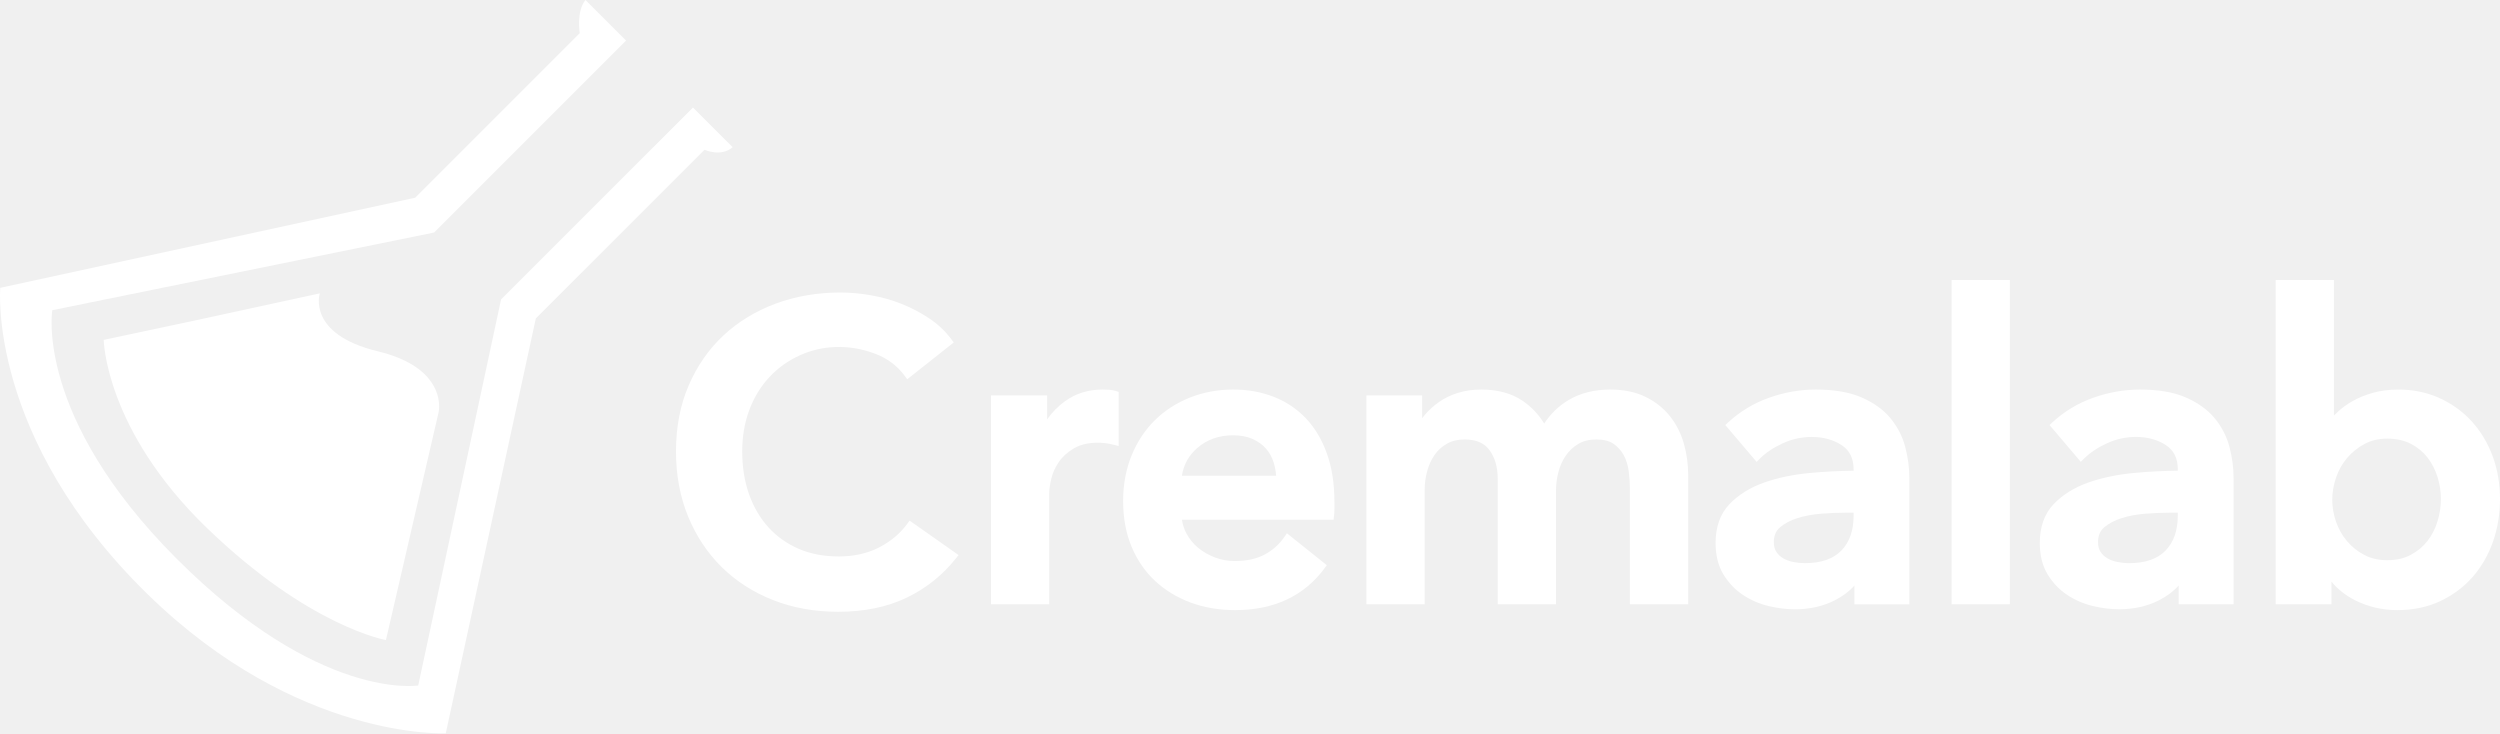
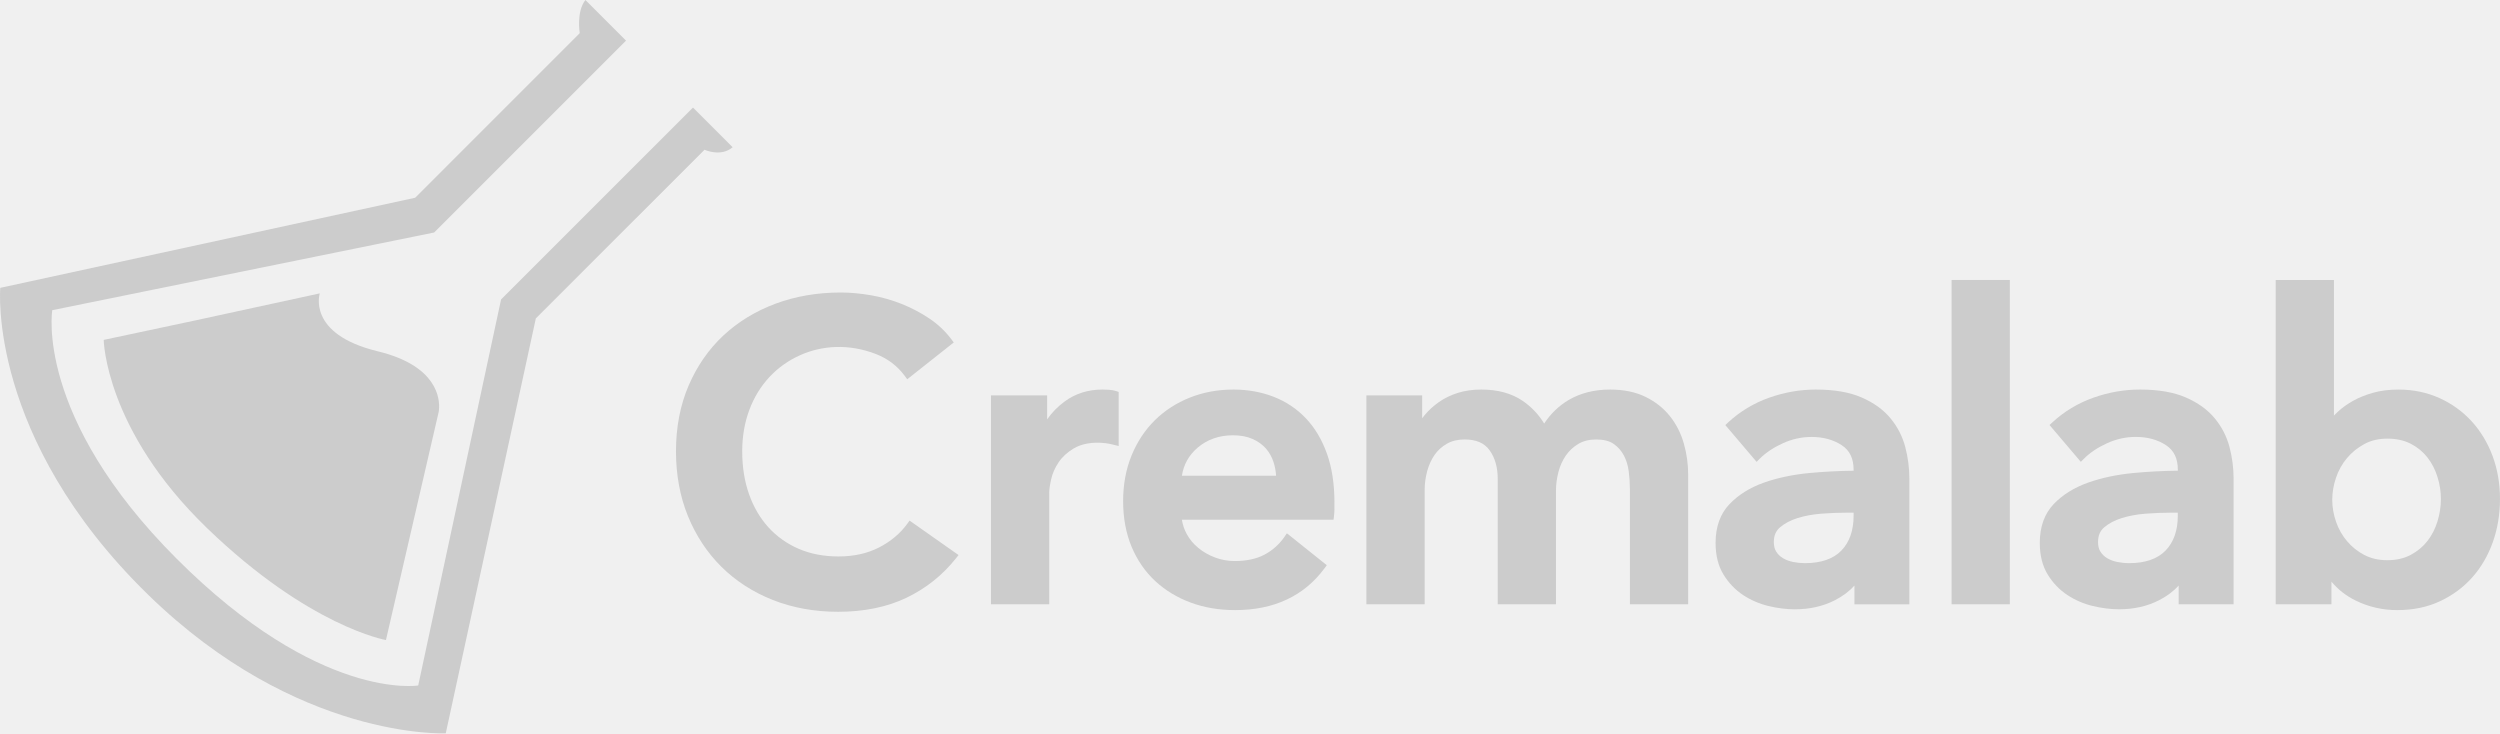
<svg xmlns="http://www.w3.org/2000/svg" version="1.1" id="Layer_1" x="0px" y="0px" width="146.35px" height="42.931px" viewBox="0 0 146.35 42.931" enable-background="new 0 0 146.35 42.931" xml:space="preserve">
  <g>
    <g>
      <g>
        <g>
-           <path fill="#FFFFFF" d="M41.243,8.767c0,0,0.961,0.443,1.646-0.149l-2.322-2.321L29.333,17.528l-4.851,22.6      c0,0-5.775,0.945-14.14-7.42c-8.331-8.332-7.281-14.55-7.281-14.55l22.354-4.548L36.648,2.377L34.271,0      c-0.545,0.689-0.333,1.94-0.333,1.94l-9.633,9.635L0.016,16.85c0,0-0.776,8.761,8.647,17.957      c8.75,8.542,17.432,8.121,17.432,8.121l5.273-24.289L41.243,8.767z" />
-           <path fill="#FFFFFF" d="M12.129,30.924c5.982,5.773,10.464,6.544,10.464,6.544l3.084-13.338c0,0,0.016-0.062,0.023-0.174      c0.049-0.592-0.074-2.542-3.59-3.392c-4.171-1.011-3.389-3.39-3.389-3.39l-7.321,1.59l-5.329,1.133      C6.071,19.897,6.145,25.149,12.129,30.924z" />
+           <path fill="#cccccc" d="M41.243,8.767c0,0,0.961,0.443,1.646-0.149l-2.322-2.321L29.333,17.528l-4.851,22.6      c0,0-5.775,0.945-14.14-7.42c-8.331-8.332-7.281-14.55-7.281-14.55l22.354-4.548L36.648,2.377L34.271,0      c-0.545,0.689-0.333,1.94-0.333,1.94l-9.633,9.635L0.016,16.85c0,0-0.776,8.761,8.647,17.957      c8.75,8.542,17.432,8.121,17.432,8.121l5.273-24.289L41.243,8.767z" />
+           <path fill="#cccccc" d="M12.129,30.924c5.982,5.773,10.464,6.544,10.464,6.544l3.084-13.338c0,0,0.016-0.062,0.023-0.174      c0.049-0.592-0.074-2.542-3.59-3.392c-4.171-1.011-3.389-3.39-3.389-3.39l-7.321,1.59l-5.329,1.133      C6.071,19.897,6.145,25.149,12.129,30.924z" />
        </g>
        <g>
-           <path fill="#FFFFFF" d="M53.11,30.664c-0.416,0.571-0.973,1.037-1.654,1.386s-1.477,0.525-2.365,0.525      c-0.862,0-1.647-0.15-2.332-0.446c-0.684-0.295-1.279-0.716-1.769-1.252c-0.49-0.538-0.873-1.19-1.139-1.94      c-0.268-0.754-0.402-1.601-0.402-2.516c0-0.866,0.139-1.679,0.414-2.416c0.272-0.734,0.668-1.383,1.176-1.929      c0.506-0.546,1.119-0.98,1.82-1.292c1.247-0.554,2.812-0.682,4.423-0.057c0.688,0.268,1.254,0.697,1.682,1.279l0.146,0.196      l2.723-2.155l-0.139-0.185c-0.357-0.477-0.797-0.891-1.307-1.229c-0.502-0.335-1.043-0.618-1.611-0.844      c-0.564-0.225-1.166-0.395-1.783-0.503c-0.615-0.107-1.215-0.163-1.781-0.163c-1.36,0-2.64,0.22-3.804,0.651      c-1.168,0.434-2.195,1.06-3.055,1.86c-0.861,0.803-1.547,1.789-2.039,2.933c-0.492,1.142-0.742,2.438-0.742,3.853      c0,1.38,0.237,2.658,0.703,3.799c0.467,1.142,1.127,2.14,1.963,2.968c0.836,0.827,1.847,1.479,3.006,1.937      c1.158,0.458,2.443,0.69,3.821,0.69c1.514,0,2.857-0.275,3.996-0.819c1.137-0.543,2.111-1.318,2.898-2.307l0.156-0.195      l-2.869-2.017L53.11,30.664z" />
-           <path fill="#FFFFFF" d="M64.922,22.817c-0.137-0.008-0.264-0.013-0.381-0.013c-0.832,0-1.57,0.229-2.195,0.682      c-0.406,0.294-0.758,0.65-1.047,1.064v-1.402h-3.287v12.226h3.41v-6.529c0-0.194,0.039-0.465,0.117-0.805      c0.074-0.33,0.219-0.657,0.432-0.975c0.207-0.312,0.504-0.584,0.879-0.81c0.441-0.265,1.08-0.404,1.871-0.311      c0.127,0.015,0.287,0.046,0.473,0.093l0.293,0.073v-3.167l-0.162-0.054C65.209,22.853,65.075,22.828,64.922,22.817z" />
-           <path fill="#FFFFFF" d="M76.439,24.481c-0.527-0.553-1.162-0.976-1.885-1.256c-0.719-0.279-1.509-0.421-2.349-0.421      c-0.908,0-1.766,0.158-2.549,0.47c-0.785,0.313-1.475,0.759-2.049,1.324c-0.576,0.567-1.035,1.262-1.363,2.062      s-0.496,1.699-0.496,2.673c0,0.991,0.168,1.891,0.496,2.675c0.33,0.787,0.795,1.461,1.379,2.004      c0.584,0.542,1.281,0.966,2.074,1.261c0.791,0.294,1.668,0.443,2.605,0.443c2.271,0,4.033-0.823,5.234-2.446l0.135-0.184      l-2.336-1.867l-0.143,0.208c-0.305,0.44-0.695,0.79-1.166,1.04c-0.468,0.25-1.056,0.376-1.75,0.376      c-0.393,0-0.777-0.069-1.141-0.205c-0.367-0.138-0.699-0.326-0.986-0.562c-0.285-0.232-0.516-0.513-0.688-0.835      c-0.135-0.248-0.225-0.521-0.273-0.814h8.878l0.025-0.208c0.018-0.14,0.027-0.28,0.027-0.42v-0.393      c0-1.082-0.148-2.044-0.443-2.859C77.383,25.729,76.967,25.034,76.439,24.481z M74.703,27.85h-5.515      c0.104-0.657,0.402-1.192,0.906-1.63c0.566-0.49,1.268-0.738,2.086-0.738c0.438,0,0.822,0.071,1.141,0.213      c0.316,0.14,0.582,0.33,0.787,0.563c0.205,0.234,0.357,0.511,0.453,0.82C74.637,27.324,74.686,27.583,74.703,27.85z" />
-           <path fill="#FFFFFF" d="M97.758,24.363c-0.371-0.467-0.852-0.847-1.428-1.13c-0.576-0.284-1.275-0.429-2.074-0.429      c-0.92,0-1.734,0.205-2.422,0.608c-0.572,0.337-1.055,0.801-1.438,1.382c-0.326-0.537-0.754-0.985-1.273-1.337      c-0.641-0.434-1.451-0.653-2.408-0.653c-0.496,0-0.955,0.065-1.369,0.194c-0.412,0.13-0.785,0.31-1.105,0.534      c-0.316,0.223-0.596,0.475-0.828,0.751c-0.057,0.066-0.109,0.133-0.16,0.201v-1.337h-3.264v12.226H83.4v-6.701      c0-0.369,0.051-0.739,0.15-1.101c0.098-0.356,0.244-0.674,0.432-0.943c0.182-0.264,0.424-0.483,0.719-0.652      c0.289-0.166,0.637-0.25,1.033-0.25c0.678,0,1.154,0.204,1.461,0.625c0.32,0.438,0.482,1.005,0.482,1.685v7.338h3.41v-6.652      c0-0.354,0.047-0.717,0.141-1.08c0.09-0.355,0.236-0.68,0.43-0.966c0.193-0.28,0.439-0.513,0.736-0.689      c0.287-0.173,0.641-0.26,1.053-0.26c0.424,0,0.762,0.085,1.006,0.252c0.252,0.173,0.453,0.397,0.598,0.664      c0.15,0.277,0.248,0.592,0.293,0.935c0.047,0.361,0.07,0.714,0.07,1.047v6.75h3.412v-7.582c0-0.621-0.086-1.236-0.254-1.828      C98.402,25.365,98.127,24.827,97.758,24.363z" />
-           <path fill="#FFFFFF" d="M110.666,24.482c-0.412-0.5-0.982-0.909-1.691-1.217c-0.703-0.306-1.604-0.461-2.678-0.461      c-0.92,0-1.84,0.161-2.736,0.479c-0.898,0.319-1.705,0.806-2.395,1.444L101,24.883l1.832,2.155l0.18-0.182      c0.354-0.353,0.809-0.658,1.352-0.906c0.537-0.246,1.105-0.371,1.689-0.371c0.684,0,1.277,0.164,1.768,0.487      c0.465,0.308,0.689,0.775,0.689,1.432v0.058c-0.842,0.008-1.711,0.053-2.59,0.135c-0.969,0.092-1.865,0.281-2.664,0.563      c-0.814,0.29-1.492,0.713-2.014,1.26c-0.539,0.565-0.812,1.329-0.812,2.269c0,0.728,0.156,1.35,0.463,1.851      c0.303,0.493,0.689,0.896,1.148,1.2c0.453,0.298,0.955,0.516,1.496,0.645c0.529,0.126,1.047,0.19,1.535,0.19      c0.867,0,1.652-0.178,2.338-0.528c0.467-0.239,0.852-0.528,1.148-0.864v1.099h3.215v-7.387c0-0.603-0.08-1.217-0.24-1.823      C111.371,25.546,111.078,24.98,110.666,24.482z M108.086,30.012h0.424v0.18c0,0.862-0.24,1.548-0.717,2.039      c-0.475,0.488-1.191,0.736-2.133,0.736c-0.227,0-0.459-0.023-0.688-0.069c-0.219-0.044-0.416-0.117-0.588-0.217      c-0.166-0.097-0.297-0.22-0.398-0.379c-0.098-0.146-0.146-0.338-0.146-0.568c0-0.372,0.117-0.653,0.359-0.861      c0.268-0.23,0.611-0.412,1.018-0.541c0.422-0.133,0.893-0.22,1.393-0.26C107.123,30.032,107.619,30.012,108.086,30.012z" />
-           <rect x="114.246" y="16.39" fill="#FFFFFF" width="3.41" height="18.984" />
-           <path fill="#FFFFFF" d="M129.646,24.482c-0.414-0.5-0.984-0.909-1.693-1.217c-0.703-0.306-1.604-0.461-2.676-0.461      c-0.922,0-1.842,0.161-2.736,0.479c-0.9,0.319-1.707,0.806-2.396,1.444l-0.166,0.154l1.832,2.155l0.182-0.182      c0.352-0.353,0.807-0.658,1.352-0.906c0.537-0.246,1.105-0.371,1.688-0.371c0.684,0,1.279,0.164,1.768,0.487      c0.465,0.308,0.689,0.775,0.689,1.432v0.058c-0.84,0.008-1.709,0.053-2.588,0.135c-0.971,0.092-1.865,0.281-2.666,0.563      c-0.814,0.29-1.494,0.713-2.016,1.26c-0.537,0.565-0.811,1.329-0.811,2.269c0,0.728,0.156,1.35,0.463,1.851      c0.303,0.493,0.689,0.896,1.15,1.2c0.451,0.298,0.955,0.516,1.496,0.645c0.529,0.126,1.047,0.19,1.535,0.19      c0.865,0,1.652-0.178,2.336-0.528c0.467-0.239,0.852-0.528,1.15-0.864v1.099h3.215v-7.387c0-0.603-0.082-1.217-0.24-1.823      C130.35,25.546,130.059,24.98,129.646,24.482z M127.064,30.012h0.424v0.18c0,0.862-0.24,1.548-0.717,2.039      c-0.473,0.488-1.191,0.736-2.131,0.736c-0.229,0-0.461-0.023-0.688-0.069c-0.221-0.044-0.418-0.117-0.59-0.217      c-0.164-0.097-0.295-0.22-0.398-0.379c-0.096-0.146-0.145-0.338-0.145-0.568c0-0.372,0.117-0.653,0.357-0.861      c0.27-0.23,0.611-0.412,1.02-0.541c0.422-0.133,0.891-0.22,1.393-0.26C126.102,30.032,126.6,30.012,127.064,30.012z" />
-           <path fill="#FFFFFF" d="M145.92,26.705c-0.287-0.774-0.699-1.46-1.223-2.035c-0.525-0.576-1.162-1.036-1.889-1.366      c-0.73-0.331-1.539-0.499-2.4-0.499c-0.559,0-1.066,0.065-1.51,0.193c-0.439,0.126-0.832,0.286-1.164,0.474      c-0.334,0.189-0.625,0.398-0.865,0.621c-0.086,0.078-0.166,0.156-0.24,0.234V16.39h-3.41v18.984h3.264v-1.325      c0.381,0.46,0.854,0.829,1.41,1.104c0.756,0.374,1.578,0.563,2.443,0.563c0.928,0,1.773-0.177,2.512-0.525      c0.736-0.346,1.371-0.818,1.889-1.403c0.516-0.585,0.918-1.278,1.197-2.062c0.275-0.781,0.416-1.627,0.416-2.515      C146.35,28.323,146.205,27.479,145.92,26.705z M142.891,29.212c0,0.431-0.066,0.869-0.199,1.303      c-0.129,0.428-0.326,0.813-0.584,1.148c-0.256,0.331-0.586,0.606-0.979,0.817c-0.387,0.209-0.852,0.314-1.381,0.314      c-0.5,0-0.947-0.102-1.336-0.304c-0.395-0.205-0.736-0.478-1.018-0.812s-0.498-0.717-0.643-1.137      c-0.146-0.423-0.221-0.854-0.221-1.282s0.074-0.864,0.221-1.295c0.145-0.429,0.361-0.814,0.643-1.148      c0.281-0.335,0.625-0.612,1.021-0.825c0.387-0.209,0.836-0.314,1.332-0.314c0.529,0,0.996,0.102,1.385,0.304      c0.391,0.203,0.719,0.474,0.975,0.804c0.258,0.335,0.455,0.718,0.584,1.138C142.824,28.349,142.891,28.781,142.891,29.212z" />
+           <path fill="#cccccc" d="M53.11,30.664c-0.416,0.571-0.973,1.037-1.654,1.386s-1.477,0.525-2.365,0.525      c-0.862,0-1.647-0.15-2.332-0.446c-0.684-0.295-1.279-0.716-1.769-1.252c-0.49-0.538-0.873-1.19-1.139-1.94      c-0.268-0.754-0.402-1.601-0.402-2.516c0-0.866,0.139-1.679,0.414-2.416c0.272-0.734,0.668-1.383,1.176-1.929      c0.506-0.546,1.119-0.98,1.82-1.292c1.247-0.554,2.812-0.682,4.423-0.057c0.688,0.268,1.254,0.697,1.682,1.279l0.146,0.196      l2.723-2.155l-0.139-0.185c-0.357-0.477-0.797-0.891-1.307-1.229c-0.502-0.335-1.043-0.618-1.611-0.844      c-0.564-0.225-1.166-0.395-1.783-0.503c-0.615-0.107-1.215-0.163-1.781-0.163c-1.36,0-2.64,0.22-3.804,0.651      c-1.168,0.434-2.195,1.06-3.055,1.86c-0.861,0.803-1.547,1.789-2.039,2.933c-0.492,1.142-0.742,2.438-0.742,3.853      c0,1.38,0.237,2.658,0.703,3.799c0.467,1.142,1.127,2.14,1.963,2.968c0.836,0.827,1.847,1.479,3.006,1.937      c1.158,0.458,2.443,0.69,3.821,0.69c1.514,0,2.857-0.275,3.996-0.819c1.137-0.543,2.111-1.318,2.898-2.307l0.156-0.195      l-2.869-2.017L53.11,30.664z" />
+           <path fill="#cccccc" d="M64.922,22.817c-0.137-0.008-0.264-0.013-0.381-0.013c-0.832,0-1.57,0.229-2.195,0.682      c-0.406,0.294-0.758,0.65-1.047,1.064v-1.402h-3.287v12.226h3.41v-6.529c0-0.194,0.039-0.465,0.117-0.805      c0.074-0.33,0.219-0.657,0.432-0.975c0.207-0.312,0.504-0.584,0.879-0.81c0.441-0.265,1.08-0.404,1.871-0.311      c0.127,0.015,0.287,0.046,0.473,0.093l0.293,0.073v-3.167l-0.162-0.054C65.209,22.853,65.075,22.828,64.922,22.817z" />
+           <path fill="#cccccc" d="M76.439,24.481c-0.527-0.553-1.162-0.976-1.885-1.256c-0.719-0.279-1.509-0.421-2.349-0.421      c-0.908,0-1.766,0.158-2.549,0.47c-0.785,0.313-1.475,0.759-2.049,1.324c-0.576,0.567-1.035,1.262-1.363,2.062      s-0.496,1.699-0.496,2.673c0,0.991,0.168,1.891,0.496,2.675c0.33,0.787,0.795,1.461,1.379,2.004      c0.584,0.542,1.281,0.966,2.074,1.261c0.791,0.294,1.668,0.443,2.605,0.443c2.271,0,4.033-0.823,5.234-2.446l0.135-0.184      l-2.336-1.867l-0.143,0.208c-0.305,0.44-0.695,0.79-1.166,1.04c-0.468,0.25-1.056,0.376-1.75,0.376      c-0.393,0-0.777-0.069-1.141-0.205c-0.367-0.138-0.699-0.326-0.986-0.562c-0.285-0.232-0.516-0.513-0.688-0.835      c-0.135-0.248-0.225-0.521-0.273-0.814h8.878l0.025-0.208c0.018-0.14,0.027-0.28,0.027-0.42v-0.393      c0-1.082-0.148-2.044-0.443-2.859C77.383,25.729,76.967,25.034,76.439,24.481z M74.703,27.85h-5.515      c0.104-0.657,0.402-1.192,0.906-1.63c0.566-0.49,1.268-0.738,2.086-0.738c0.438,0,0.822,0.071,1.141,0.213      c0.316,0.14,0.582,0.33,0.787,0.563c0.205,0.234,0.357,0.511,0.453,0.82C74.637,27.324,74.686,27.583,74.703,27.85z" />
+           <path fill="#cccccc" d="M97.758,24.363c-0.371-0.467-0.852-0.847-1.428-1.13c-0.576-0.284-1.275-0.429-2.074-0.429      c-0.92,0-1.734,0.205-2.422,0.608c-0.572,0.337-1.055,0.801-1.438,1.382c-0.326-0.537-0.754-0.985-1.273-1.337      c-0.641-0.434-1.451-0.653-2.408-0.653c-0.496,0-0.955,0.065-1.369,0.194c-0.412,0.13-0.785,0.31-1.105,0.534      c-0.316,0.223-0.596,0.475-0.828,0.751c-0.057,0.066-0.109,0.133-0.16,0.201v-1.337h-3.264v12.226H83.4v-6.701      c0-0.369,0.051-0.739,0.15-1.101c0.098-0.356,0.244-0.674,0.432-0.943c0.182-0.264,0.424-0.483,0.719-0.652      c0.289-0.166,0.637-0.25,1.033-0.25c0.678,0,1.154,0.204,1.461,0.625c0.32,0.438,0.482,1.005,0.482,1.685v7.338h3.41v-6.652      c0-0.354,0.047-0.717,0.141-1.08c0.09-0.355,0.236-0.68,0.43-0.966c0.193-0.28,0.439-0.513,0.736-0.689      c0.287-0.173,0.641-0.26,1.053-0.26c0.424,0,0.762,0.085,1.006,0.252c0.252,0.173,0.453,0.397,0.598,0.664      c0.15,0.277,0.248,0.592,0.293,0.935c0.047,0.361,0.07,0.714,0.07,1.047v6.75h3.412v-7.582c0-0.621-0.086-1.236-0.254-1.828      C98.402,25.365,98.127,24.827,97.758,24.363z" />
+           <path fill="#cccccc" d="M110.666,24.482c-0.412-0.5-0.982-0.909-1.691-1.217c-0.703-0.306-1.604-0.461-2.678-0.461      c-0.92,0-1.84,0.161-2.736,0.479c-0.898,0.319-1.705,0.806-2.395,1.444L101,24.883l1.832,2.155l0.18-0.182      c0.354-0.353,0.809-0.658,1.352-0.906c0.537-0.246,1.105-0.371,1.689-0.371c0.684,0,1.277,0.164,1.768,0.487      c0.465,0.308,0.689,0.775,0.689,1.432v0.058c-0.842,0.008-1.711,0.053-2.59,0.135c-0.969,0.092-1.865,0.281-2.664,0.563      c-0.814,0.29-1.492,0.713-2.014,1.26c-0.539,0.565-0.812,1.329-0.812,2.269c0,0.728,0.156,1.35,0.463,1.851      c0.303,0.493,0.689,0.896,1.148,1.2c0.453,0.298,0.955,0.516,1.496,0.645c0.529,0.126,1.047,0.19,1.535,0.19      c0.867,0,1.652-0.178,2.338-0.528c0.467-0.239,0.852-0.528,1.148-0.864v1.099h3.215v-7.387c0-0.603-0.08-1.217-0.24-1.823      C111.371,25.546,111.078,24.98,110.666,24.482z M108.086,30.012h0.424v0.18c0,0.862-0.24,1.548-0.717,2.039      c-0.475,0.488-1.191,0.736-2.133,0.736c-0.227,0-0.459-0.023-0.688-0.069c-0.219-0.044-0.416-0.117-0.588-0.217      c-0.166-0.097-0.297-0.22-0.398-0.379c-0.098-0.146-0.146-0.338-0.146-0.568c0-0.372,0.117-0.653,0.359-0.861      c0.268-0.23,0.611-0.412,1.018-0.541c0.422-0.133,0.893-0.22,1.393-0.26C107.123,30.032,107.619,30.012,108.086,30.012z" />
+           <rect x="114.246" y="16.39" fill="#cccccc" width="3.41" height="18.984" />
+           <path fill="#cccccc" d="M129.646,24.482c-0.414-0.5-0.984-0.909-1.693-1.217c-0.703-0.306-1.604-0.461-2.676-0.461      c-0.922,0-1.842,0.161-2.736,0.479c-0.9,0.319-1.707,0.806-2.396,1.444l-0.166,0.154l1.832,2.155l0.182-0.182      c0.352-0.353,0.807-0.658,1.352-0.906c0.537-0.246,1.105-0.371,1.688-0.371c0.684,0,1.279,0.164,1.768,0.487      c0.465,0.308,0.689,0.775,0.689,1.432v0.058c-0.84,0.008-1.709,0.053-2.588,0.135c-0.971,0.092-1.865,0.281-2.666,0.563      c-0.814,0.29-1.494,0.713-2.016,1.26c-0.537,0.565-0.811,1.329-0.811,2.269c0,0.728,0.156,1.35,0.463,1.851      c0.303,0.493,0.689,0.896,1.15,1.2c0.451,0.298,0.955,0.516,1.496,0.645c0.529,0.126,1.047,0.19,1.535,0.19      c0.865,0,1.652-0.178,2.336-0.528c0.467-0.239,0.852-0.528,1.15-0.864v1.099h3.215v-7.387c0-0.603-0.082-1.217-0.24-1.823      C130.35,25.546,130.059,24.98,129.646,24.482z M127.064,30.012h0.424v0.18c0,0.862-0.24,1.548-0.717,2.039      c-0.473,0.488-1.191,0.736-2.131,0.736c-0.229,0-0.461-0.023-0.688-0.069c-0.221-0.044-0.418-0.117-0.59-0.217      c-0.164-0.097-0.295-0.22-0.398-0.379c-0.096-0.146-0.145-0.338-0.145-0.568c0-0.372,0.117-0.653,0.357-0.861      c0.27-0.23,0.611-0.412,1.02-0.541c0.422-0.133,0.891-0.22,1.393-0.26C126.102,30.032,126.6,30.012,127.064,30.012z" />
+           <path fill="#cccccc" d="M145.92,26.705c-0.287-0.774-0.699-1.46-1.223-2.035c-0.525-0.576-1.162-1.036-1.889-1.366      c-0.73-0.331-1.539-0.499-2.4-0.499c-0.559,0-1.066,0.065-1.51,0.193c-0.439,0.126-0.832,0.286-1.164,0.474      c-0.334,0.189-0.625,0.398-0.865,0.621c-0.086,0.078-0.166,0.156-0.24,0.234V16.39h-3.41v18.984h3.264v-1.325      c0.381,0.46,0.854,0.829,1.41,1.104c0.756,0.374,1.578,0.563,2.443,0.563c0.928,0,1.773-0.177,2.512-0.525      c0.736-0.346,1.371-0.818,1.889-1.403c0.516-0.585,0.918-1.278,1.197-2.062c0.275-0.781,0.416-1.627,0.416-2.515      C146.35,28.323,146.205,27.479,145.92,26.705z M142.891,29.212c0,0.431-0.066,0.869-0.199,1.303      c-0.129,0.428-0.326,0.813-0.584,1.148c-0.256,0.331-0.586,0.606-0.979,0.817c-0.387,0.209-0.852,0.314-1.381,0.314      c-0.5,0-0.947-0.102-1.336-0.304c-0.395-0.205-0.736-0.478-1.018-0.812s-0.498-0.717-0.643-1.137      c-0.146-0.423-0.221-0.854-0.221-1.282s0.074-0.864,0.221-1.295c0.145-0.429,0.361-0.814,0.643-1.148      c0.281-0.335,0.625-0.612,1.021-0.825c0.387-0.209,0.836-0.314,1.332-0.314c0.529,0,0.996,0.102,1.385,0.304      c0.391,0.203,0.719,0.474,0.975,0.804c0.258,0.335,0.455,0.718,0.584,1.138C142.824,28.349,142.891,28.781,142.891,29.212z" />
        </g>
      </g>
    </g>
  </g>
</svg>
